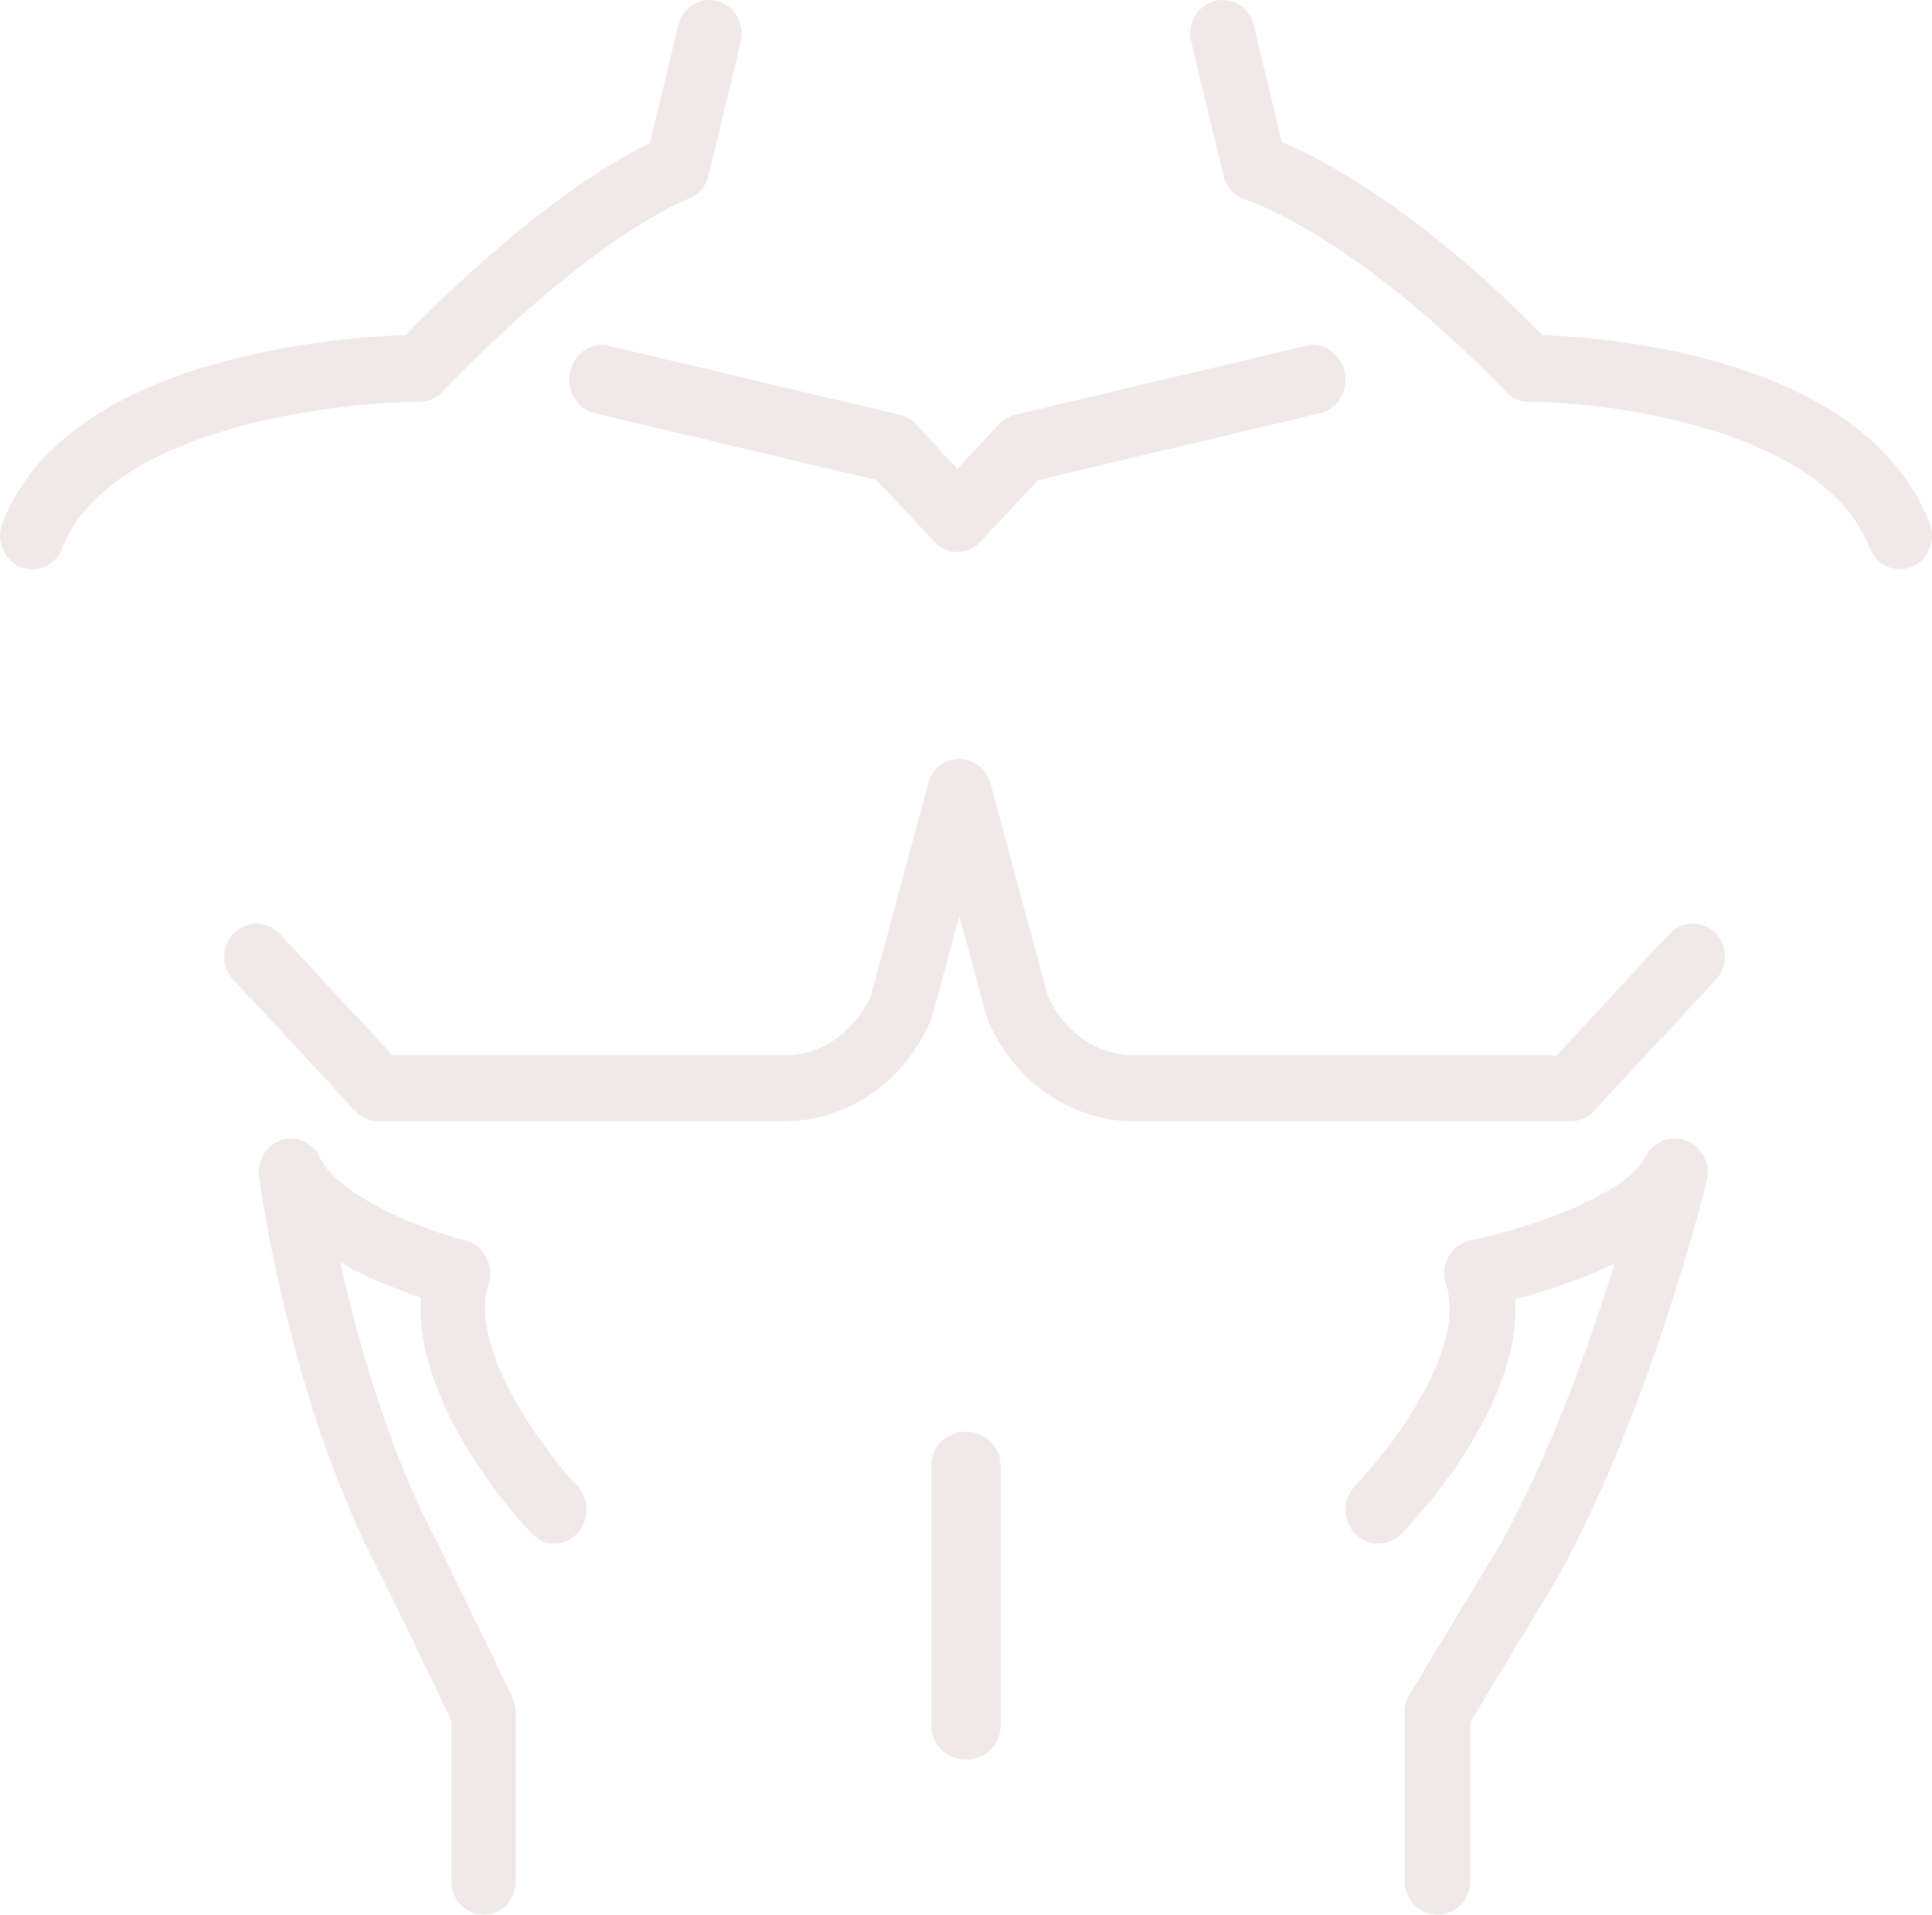
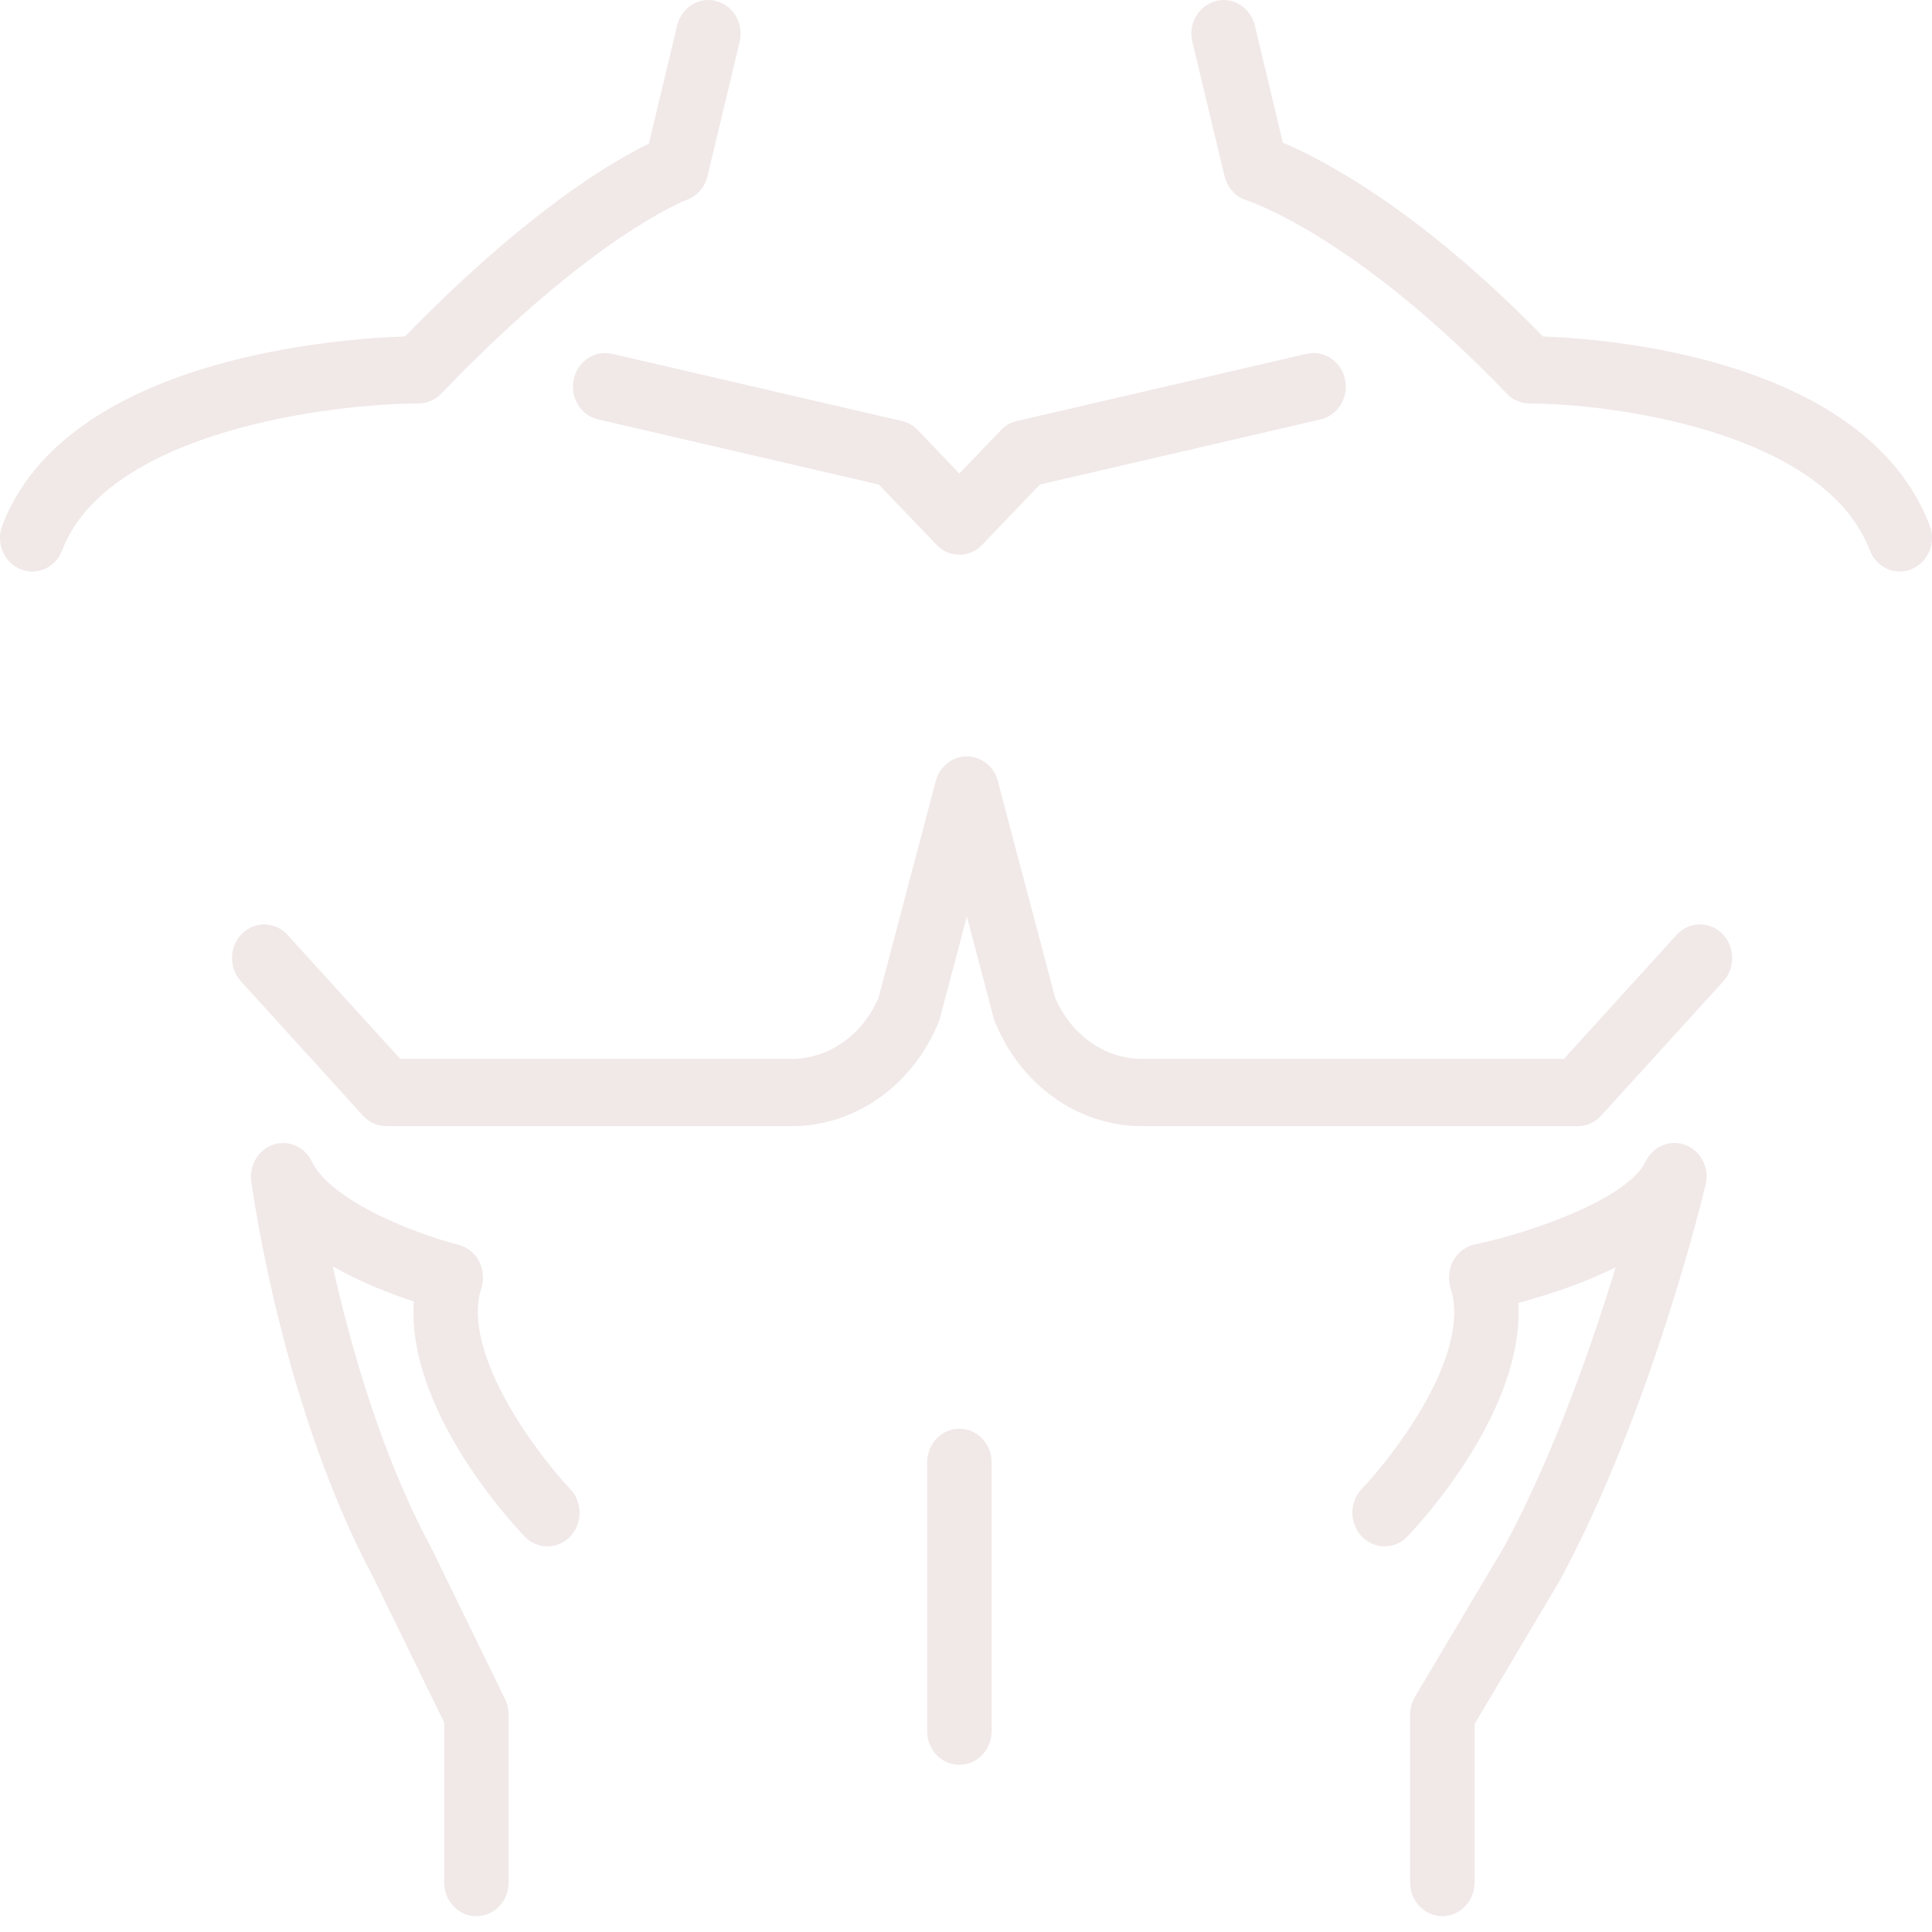
- <svg xmlns="http://www.w3.org/2000/svg" width="112px" height="111px" viewBox="0 0 112 111" version="1.1">
+ <svg xmlns="http://www.w3.org/2000/svg" width="34px" height="34px" viewBox="0 0 34 34" version="1.1">
  <g id="Page-1" stroke="none" stroke-width="1" fill="none" fill-rule="evenodd">
    <g id="chest" fill="#F1E8E8" fill-rule="nonzero">
-       <path d="M111.866,30.337 C108.14,20.668 93.086,19.555 89.415,19.428 C82.16,12.037 76.557,9.175 74.311,8.236 L72.683,1.472 C72.433,0.433 71.416,-0.205 70.417,0.06 C69.414,0.32 68.805,1.374 69.057,2.415 L70.927,10.179 C71.085,10.844 71.582,11.376 72.217,11.571 C72.28,11.59 78.501,13.583 87.309,22.726 C87.659,23.09 88.134,23.294 88.629,23.295 C93.22,23.301 105.719,24.837 108.394,31.78 C108.686,32.537 109.388,33 110.13,33 C110.362,33 110.597,32.954 110.823,32.861 C111.782,32.462 112.249,31.333 111.866,30.337 Z M25.626,22.726 C34.442,13.573 39.811,11.564 39.852,11.549 C40.459,11.339 40.92,10.822 41.074,10.179 L42.943,2.415 C43.195,1.374 42.585,0.321 41.583,0.061 C40.577,-0.207 39.566,0.433 39.317,1.473 L37.674,8.296 C35.646,9.269 30.641,12.146 23.519,19.427 C19.738,19.548 3.873,20.636 0.134,30.337 C-0.249,31.333 0.218,32.461 1.176,32.86 C1.403,32.954 1.638,33 1.87,33 C2.612,33 3.314,32.538 3.607,31.779 C6.281,24.834 19.456,23.3 24.306,23.294 C24.801,23.293 25.276,23.09 25.626,22.726 Z M96.777,54.14 L90.243,61.182 L65.766,61.182 C63.616,61.182 61.65,59.816 60.729,57.693 L57.413,45.402 C57.19,44.573 56.454,44 55.613,44 C54.773,44 54.036,44.573 53.814,45.402 L50.498,57.693 C49.577,59.816 47.611,61.182 45.461,61.182 L22.755,61.182 L16.222,54.141 C15.515,53.376 14.331,53.343 13.582,54.07 C12.834,54.795 12.803,56.004 13.513,56.768 L20.598,64.404 C20.95,64.785 21.44,65 21.953,65 L45.461,65 C49.152,65 52.499,62.672 53.985,59.07 C54.016,58.993 54.042,58.915 54.064,58.835 L55.614,53.09 L57.164,58.835 C57.186,58.915 57.211,58.993 57.242,59.07 C58.728,62.672 62.075,65 65.766,65 L91.046,65 C91.558,65 92.049,64.785 92.401,64.405 L99.487,56.769 C100.197,56.004 100.166,54.796 99.418,54.07 C98.67,53.342 97.485,53.376 96.777,54.14 Z M28.319,74.439 C28.484,73.918 28.434,73.349 28.181,72.869 C27.926,72.388 27.492,72.043 26.983,71.916 C24.705,71.349 19.64,69.419 18.527,67.08 C18.12,66.222 17.176,65.807 16.31,66.087 C15.44,66.371 14.892,67.275 15.018,68.225 C15.089,68.759 16.809,81.424 22.108,91.344 L26.17,99.73 L26.17,109.044 C26.17,110.124 27.003,111 28.032,111 C29.061,111 29.894,110.124 29.894,109.044 L29.894,99.261 C29.894,98.952 29.825,98.648 29.692,98.373 L25.392,89.5 C22.499,84.083 20.718,77.649 19.729,73.178 C21.401,74.135 23.152,74.806 24.412,75.221 C23.995,81.512 30.059,88.099 30.822,88.9 C31.549,89.664 32.728,89.664 33.455,88.9 C34.182,88.136 34.182,86.898 33.455,86.134 C31.735,84.324 27.097,78.294 28.319,74.439 Z M97.751,66.119 C96.841,65.778 95.82,66.19 95.383,67.08 C94.358,69.182 88.847,71.168 85.261,71.906 C84.725,72.017 84.26,72.358 83.984,72.843 C83.71,73.328 83.652,73.911 83.826,74.443 C85.081,78.301 80.447,84.192 78.557,86.137 C77.813,86.902 77.815,88.14 78.561,88.903 C79.306,89.664 80.513,89.669 81.258,88.902 C82.038,88.104 88.202,81.574 87.838,75.311 C89.389,74.904 91.566,74.228 93.608,73.236 C92.214,77.727 89.967,84.08 87.038,89.428 L81.711,98.231 C81.523,98.541 81.424,98.898 81.424,99.262 L81.424,109.043 C81.424,110.124 82.278,111 83.333,111 C84.388,111 85.242,110.124 85.242,109.043 L85.242,99.819 L90.324,91.416 C95.746,81.518 98.815,68.954 98.944,68.424 C99.177,67.458 98.665,66.464 97.751,66.119 Z M33.045,21.566 C32.821,22.644 33.459,23.712 34.469,23.951 L50.811,27.826 L54.174,31.414 C54.541,31.805 55.02,32 55.5,32 C55.979,32 56.46,31.805 56.826,31.414 L60.189,27.826 L76.531,23.951 C77.541,23.712 78.179,22.644 77.955,21.566 C77.732,20.485 76.729,19.811 75.718,20.047 L58.844,24.047 C58.496,24.129 58.177,24.316 57.924,24.585 L55.5,27.172 L53.076,24.585 C52.823,24.316 52.504,24.129 52.157,24.047 L35.282,20.047 C34.28,19.813 33.27,20.485 33.045,21.566 Z M56,83 C54.894,83 54,83.85 54,84.9 L54,100.1 C54,101.15 54.894,102 56,102 C57.106,102 58,101.15 58,100.1 L58,84.9 C58,83.85 57.106,83 56,83 Z" id="Shape" />
+       <path d="M33.959,9.246 C32.83,6.299 28.267,5.96 27.154,5.922 C24.956,3.669 23.257,2.797 22.576,2.511 L22.083,0.449 C22.007,0.133 21.699,-0.062 21.396,0.019 C21.092,0.098 20.907,0.419 20.984,0.736 L21.551,3.103 C21.599,3.305 21.749,3.468 21.942,3.527 C21.961,3.533 23.846,4.14 26.516,6.927 C26.622,7.038 26.766,7.1 26.916,7.1 C28.308,7.102 32.096,7.57 32.907,9.686 C32.995,9.917 33.208,10.058 33.433,10.058 C33.503,10.058 33.575,10.044 33.643,10.015 C33.934,9.894 34.076,9.55 33.959,9.246 Z M7.767,6.926 C10.44,4.137 12.067,3.525 12.079,3.52 C12.263,3.456 12.403,3.298 12.45,3.102 L13.016,0.736 C13.093,0.419 12.908,0.098 12.604,0.019 C12.299,-0.063 11.993,0.132 11.917,0.449 L11.419,2.528 C10.804,2.825 9.287,3.702 7.129,5.921 C5.983,5.958 1.174,6.289 0.041,9.246 C-0.076,9.55 0.066,9.894 0.357,10.015 C0.425,10.044 0.497,10.058 0.567,10.058 C0.792,10.058 1.005,9.917 1.093,9.686 C1.904,7.569 5.897,7.101 7.367,7.1 C7.517,7.099 7.661,7.037 7.767,6.926 Z M29.505,16.453 L27.522,18.635 L20.095,18.635 C19.443,18.635 18.846,18.212 18.567,17.554 L17.56,13.746 C17.493,13.489 17.269,13.311 17.014,13.311 C16.759,13.311 16.536,13.489 16.468,13.746 L15.462,17.554 C15.183,18.212 14.586,18.635 13.934,18.635 L7.044,18.635 L5.061,16.454 C4.847,16.216 4.488,16.206 4.26,16.431 C4.033,16.656 4.024,17.031 4.239,17.268 L6.389,19.634 C6.496,19.752 6.645,19.818 6.8,19.818 L13.934,19.818 C15.054,19.818 16.069,19.097 16.52,17.981 C16.53,17.957 16.538,17.933 16.544,17.908 L17.015,16.128 L17.485,17.908 C17.491,17.933 17.499,17.957 17.509,17.981 C17.96,19.097 18.975,19.818 20.095,19.818 L27.766,19.818 C27.922,19.818 28.07,19.752 28.177,19.634 L30.328,17.268 C30.543,17.031 30.533,16.656 30.307,16.431 C30.08,16.206 29.72,16.216 29.505,16.453 Z M8.471,22.668 C8.521,22.51 8.506,22.338 8.429,22.193 C8.351,22.048 8.219,21.943 8.064,21.905 C7.371,21.733 5.829,21.15 5.49,20.443 C5.366,20.183 5.079,20.058 4.816,20.142 C4.551,20.228 4.384,20.502 4.422,20.789 C4.444,20.95 4.967,24.779 6.58,27.779 L7.817,30.314 L7.817,33.13 C7.817,33.457 8.07,33.722 8.383,33.722 C8.697,33.722 8.95,33.457 8.95,33.13 L8.95,30.172 C8.95,30.079 8.929,29.987 8.889,29.904 L7.58,27.221 C6.699,25.584 6.157,23.638 5.856,22.286 C6.365,22.576 6.898,22.778 7.282,22.904 C7.155,24.806 9,26.798 9.233,27.04 C9.454,27.271 9.813,27.271 10.034,27.04 C10.255,26.809 10.255,26.434 10.034,26.203 C9.511,25.656 8.099,23.833 8.471,22.668 Z M29.662,20.151 C29.392,20.047 29.089,20.172 28.96,20.441 C28.655,21.077 27.02,21.677 25.955,21.9 C25.796,21.934 25.658,22.037 25.576,22.184 C25.495,22.33 25.478,22.507 25.529,22.668 C25.902,23.834 24.526,25.615 23.965,26.203 C23.744,26.435 23.745,26.809 23.966,27.04 C24.188,27.27 24.546,27.271 24.767,27.04 C24.998,26.798 26.828,24.824 26.72,22.93 C27.18,22.807 27.827,22.602 28.433,22.303 C28.019,23.66 27.352,25.581 26.483,27.199 L24.902,29.86 C24.846,29.954 24.816,30.062 24.816,30.172 L24.816,33.13 C24.816,33.457 25.07,33.721 25.383,33.721 C25.696,33.721 25.95,33.457 25.95,33.13 L25.95,30.34 L27.458,27.8 C29.067,24.807 29.978,21.008 30.016,20.848 C30.086,20.555 29.934,20.255 29.662,20.151 Z M10.097,6.676 C10.029,6.995 10.222,7.311 10.527,7.381 L15.466,8.527 L16.483,9.588 C16.593,9.704 16.738,9.762 16.883,9.762 C17.028,9.762 17.173,9.704 17.284,9.588 L18.3,8.527 L23.239,7.381 C23.545,7.31 23.737,6.995 23.67,6.676 C23.602,6.356 23.299,6.157 22.994,6.227 L17.894,7.41 C17.789,7.434 17.692,7.489 17.616,7.569 L16.883,8.334 L16.151,7.569 C16.074,7.489 15.978,7.434 15.873,7.41 L10.773,6.227 C10.47,6.158 10.165,6.356 10.097,6.676 Z M16.883,25.143 C16.57,25.143 16.317,25.407 16.317,25.734 L16.317,30.467 C16.317,30.793 16.57,31.058 16.883,31.058 C17.197,31.058 17.45,30.793 17.45,30.467 L17.45,25.734 C17.45,25.407 17.197,25.143 16.883,25.143 Z" id="Shape" />
    </g>
  </g>
</svg>
